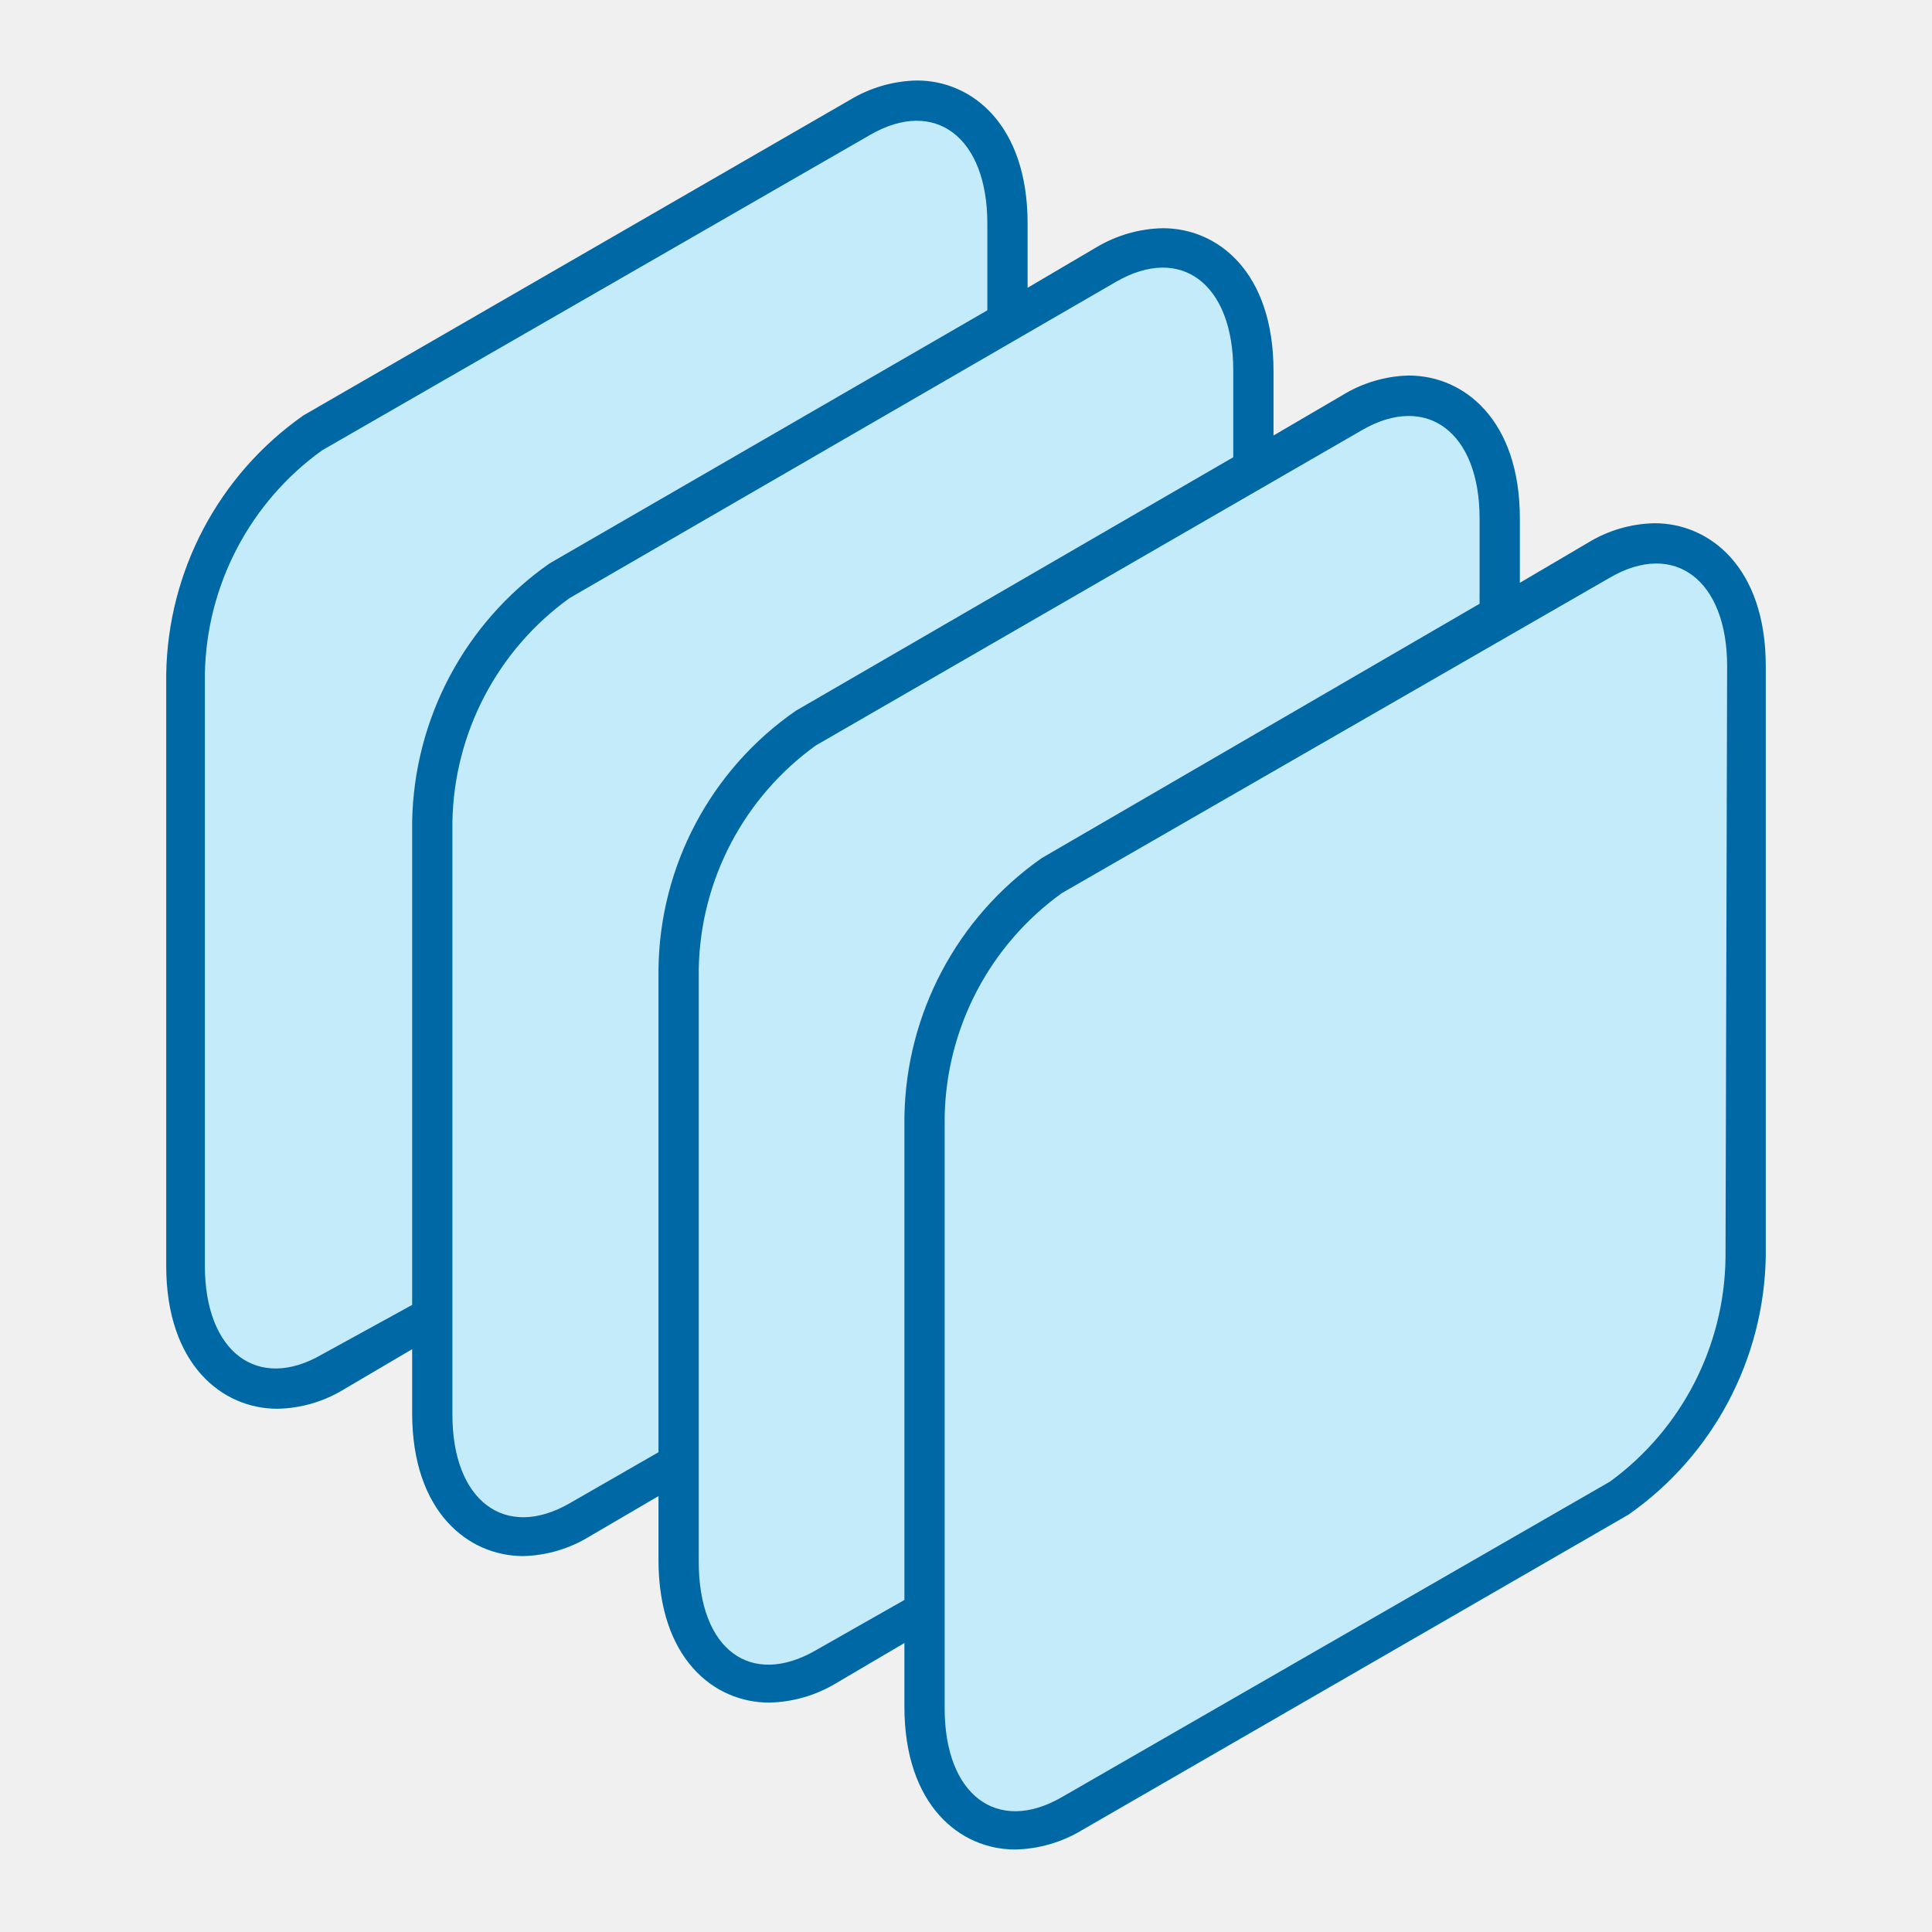
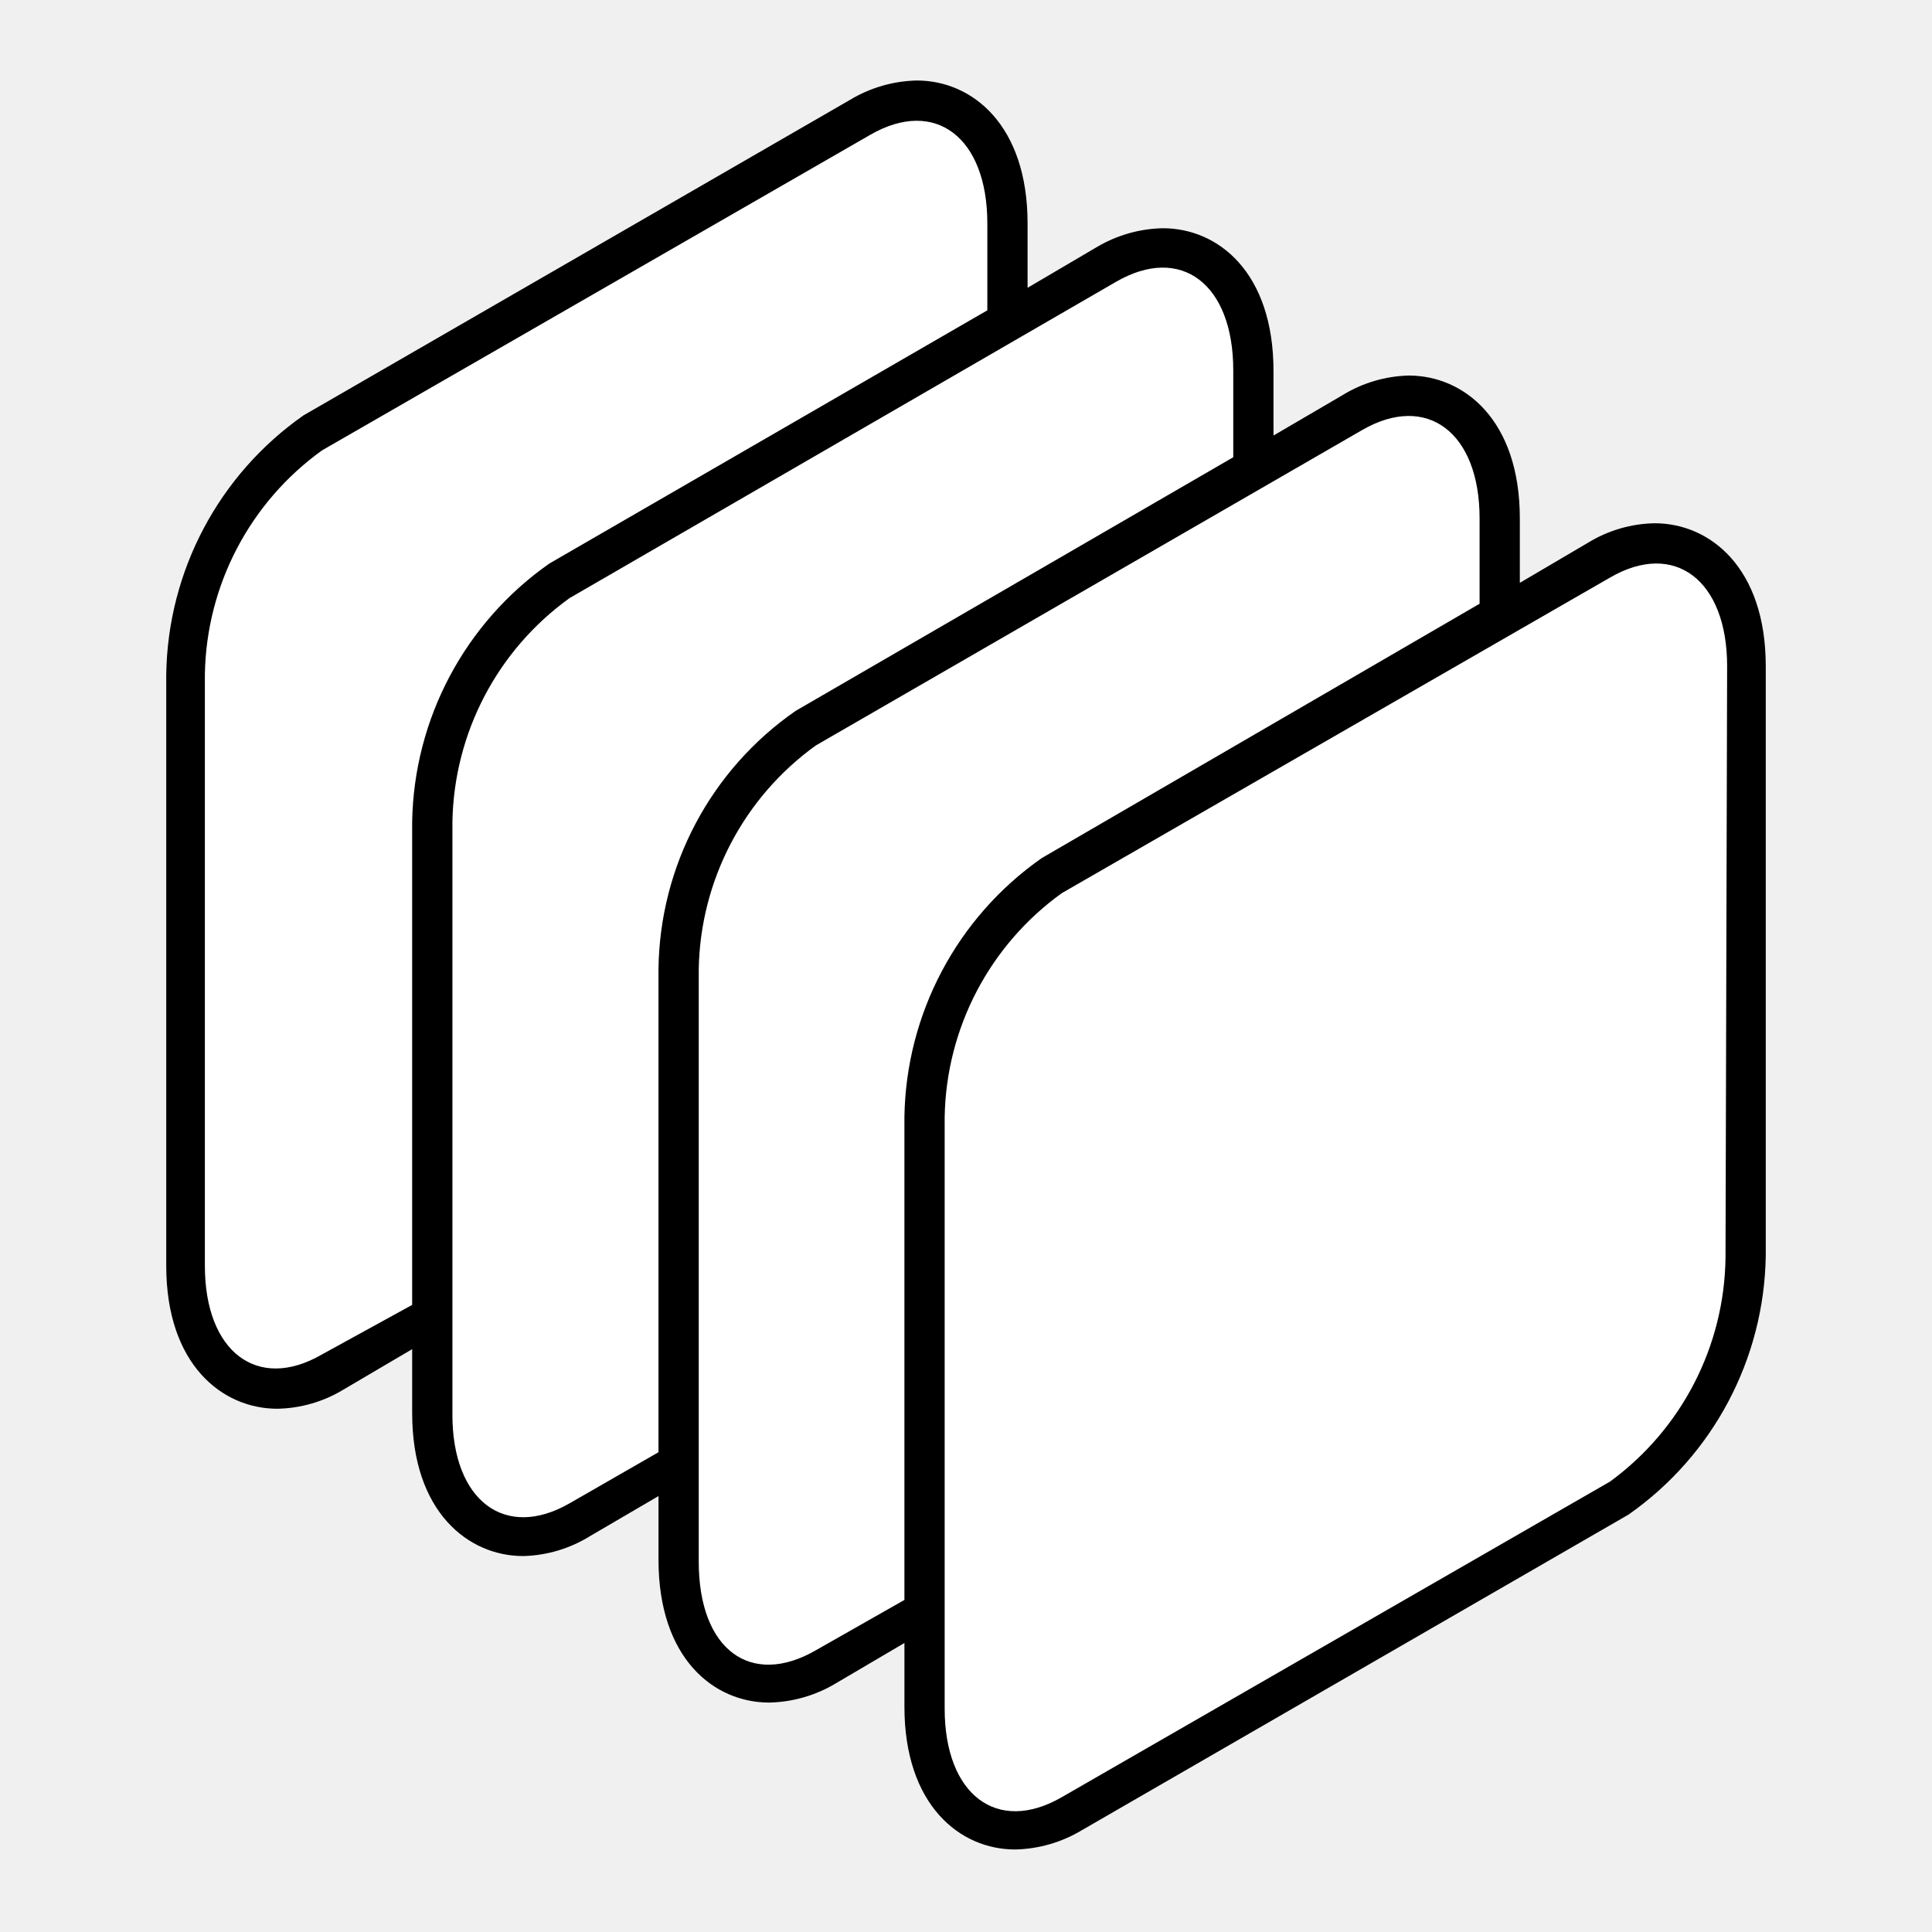
<svg xmlns="http://www.w3.org/2000/svg" viewBox="0 0 48 48">
-   <path fill="#c4ebfa" d="M41.11,13h0a3.28,3.28,0,0,0-1.65.48l-1.7,1V12.88c0-2.45-1.39-3.55-2.76-3.55h0a3.3,3.3,0,0,0-1.65.49l-1.71,1V9.22c0-2.46-1.38-3.55-2.75-3.55h0a3.35,3.35,0,0,0-1.66.48l-1.7,1V5.55C25.53,3.1,24.15,2,22.78,2h0a3.35,3.35,0,0,0-1.66.48L7.54,10.32a8,8,0,0,0-3.41,6.43v14.7C4.13,33.9,5.52,35,6.89,35a3.28,3.28,0,0,0,1.65-.48l1.7-1v1.59c0,2.45,1.39,3.55,2.76,3.55a3.3,3.3,0,0,0,1.65-.49l1.71-1v1.58c0,2.46,1.38,3.55,2.75,3.55a3.35,3.35,0,0,0,1.66-.48l1.7-1v1.58c0,2.45,1.38,3.55,2.75,3.55a3.35,3.35,0,0,0,1.66-.48l13.58-7.84a8,8,0,0,0,3.41-6.43V16.55C43.87,14.1,42.48,13,41.11,13Z" />
-   <path fill="#0069a5" d="M41.11,13h0a3.28,3.28,0,0,0-1.65.48l-1.7,1V12.88c0-2.45-1.39-3.55-2.76-3.55h0a3.3,3.3,0,0,0-1.65.49l-1.71,1V9.22c0-2.46-1.38-3.55-2.75-3.55h0a3.35,3.35,0,0,0-1.66.48l-1.7,1V5.55C25.53,3.1,24.15,2,22.78,2h0a3.35,3.35,0,0,0-1.66.48L7.54,10.32a8,8,0,0,0-3.41,6.43v14.7C4.13,33.9,5.52,35,6.89,35a3.28,3.28,0,0,0,1.65-.48l1.7-1v1.59c0,2.45,1.39,3.55,2.76,3.55a3.3,3.3,0,0,0,1.65-.49l1.71-1v1.58c0,2.46,1.38,3.55,2.75,3.55a3.35,3.35,0,0,0,1.66-.48l1.7-1v1.58c0,2.45,1.38,3.55,2.75,3.55a3.35,3.35,0,0,0,1.66-.48l13.58-7.84a8,8,0,0,0,3.41-6.43V16.55C43.87,14.1,42.48,13,41.11,13ZM10.24,20.42v12L8,33.65c-1.6.93-2.91-.06-2.91-2.2V16.75A7,7,0,0,1,8,11.19L21.62,3.35c1.61-.93,2.91.06,2.91,2.2V7.71L13.65,14A8,8,0,0,0,10.24,20.42Zm6.12,3.66v12l-2.21,1.27c-1.6.92-2.91-.06-2.91-2.2V20.42a7,7,0,0,1,2.91-5.56L27.73,7c1.61-.93,2.91.05,2.91,2.2v2.16L19.77,17.66A7.92,7.92,0,0,0,16.36,24.08Zm6.11,3.67v12L20.27,41c-1.61.93-2.91,0-2.91-2.2V24.08a7,7,0,0,1,2.91-5.56l13.58-7.84c1.6-.92,2.91.06,2.91,2.2V15L25.88,21.32A8,8,0,0,0,22.47,27.75Zm20.4,3.5A7,7,0,0,1,40,36.81L26.38,44.65c-1.61.93-2.91-.06-2.91-2.2V27.75a7,7,0,0,1,2.91-5.56L40,14.35c1.6-.93,2.91.06,2.91,2.2Z" />
+   <path fill="#FFFFFF" d="M41.11,13h0a3.28,3.28,0,0,0-1.65.48l-1.7,1V12.88c0-2.45-1.39-3.55-2.76-3.55h0a3.3,3.3,0,0,0-1.65.49l-1.71,1V9.22c0-2.46-1.38-3.55-2.75-3.55h0a3.35,3.35,0,0,0-1.66.48l-1.7,1V5.55C25.53,3.1,24.15,2,22.78,2h0a3.35,3.35,0,0,0-1.66.48L7.54,10.32a8,8,0,0,0-3.41,6.43v14.7C4.13,33.9,5.52,35,6.89,35a3.28,3.28,0,0,0,1.65-.48l1.7-1v1.59c0,2.45,1.39,3.55,2.76,3.55a3.3,3.3,0,0,0,1.65-.49l1.71-1v1.58c0,2.46,1.38,3.55,2.75,3.55a3.35,3.35,0,0,0,1.66-.48l1.7-1v1.58c0,2.45,1.38,3.55,2.75,3.55a3.35,3.35,0,0,0,1.66-.48l13.58-7.84a8,8,0,0,0,3.41-6.43V16.55C43.87,14.1,42.48,13,41.11,13Z" />
+   <path fill="#11111" d="M41.11,13h0a3.28,3.28,0,0,0-1.65.48l-1.7,1V12.88c0-2.45-1.39-3.55-2.76-3.55h0a3.3,3.3,0,0,0-1.65.49l-1.71,1V9.22c0-2.46-1.38-3.55-2.75-3.55h0a3.35,3.35,0,0,0-1.66.48l-1.7,1V5.55C25.53,3.1,24.15,2,22.78,2h0a3.35,3.35,0,0,0-1.66.48L7.54,10.32a8,8,0,0,0-3.41,6.43v14.7C4.13,33.9,5.52,35,6.89,35a3.28,3.28,0,0,0,1.65-.48l1.7-1v1.59c0,2.45,1.39,3.55,2.76,3.55a3.3,3.3,0,0,0,1.65-.49l1.71-1v1.58c0,2.46,1.38,3.55,2.75,3.55a3.35,3.35,0,0,0,1.66-.48l1.7-1v1.58c0,2.45,1.38,3.55,2.75,3.55a3.35,3.35,0,0,0,1.66-.48l13.58-7.84a8,8,0,0,0,3.41-6.43V16.55C43.87,14.1,42.48,13,41.11,13ZM10.24,20.42v12L8,33.65c-1.6.93-2.91-.06-2.91-2.2V16.75A7,7,0,0,1,8,11.19L21.62,3.35c1.61-.93,2.91.06,2.91,2.2V7.71L13.65,14A8,8,0,0,0,10.24,20.42Zm6.12,3.66v12l-2.21,1.27c-1.6.92-2.91-.06-2.91-2.2V20.42a7,7,0,0,1,2.91-5.56L27.73,7c1.61-.93,2.91.05,2.91,2.2v2.16L19.77,17.66A7.92,7.92,0,0,0,16.36,24.08Zm6.11,3.67v12L20.27,41c-1.61.93-2.91,0-2.91-2.2V24.08a7,7,0,0,1,2.91-5.56l13.58-7.84c1.6-.92,2.91.06,2.91,2.2V15L25.88,21.32A8,8,0,0,0,22.47,27.75Zm20.4,3.5A7,7,0,0,1,40,36.81L26.38,44.65c-1.61.93-2.91-.06-2.91-2.2V27.75a7,7,0,0,1,2.91-5.56L40,14.35c1.6-.93,2.91.06,2.91,2.2Z" />
</svg>
